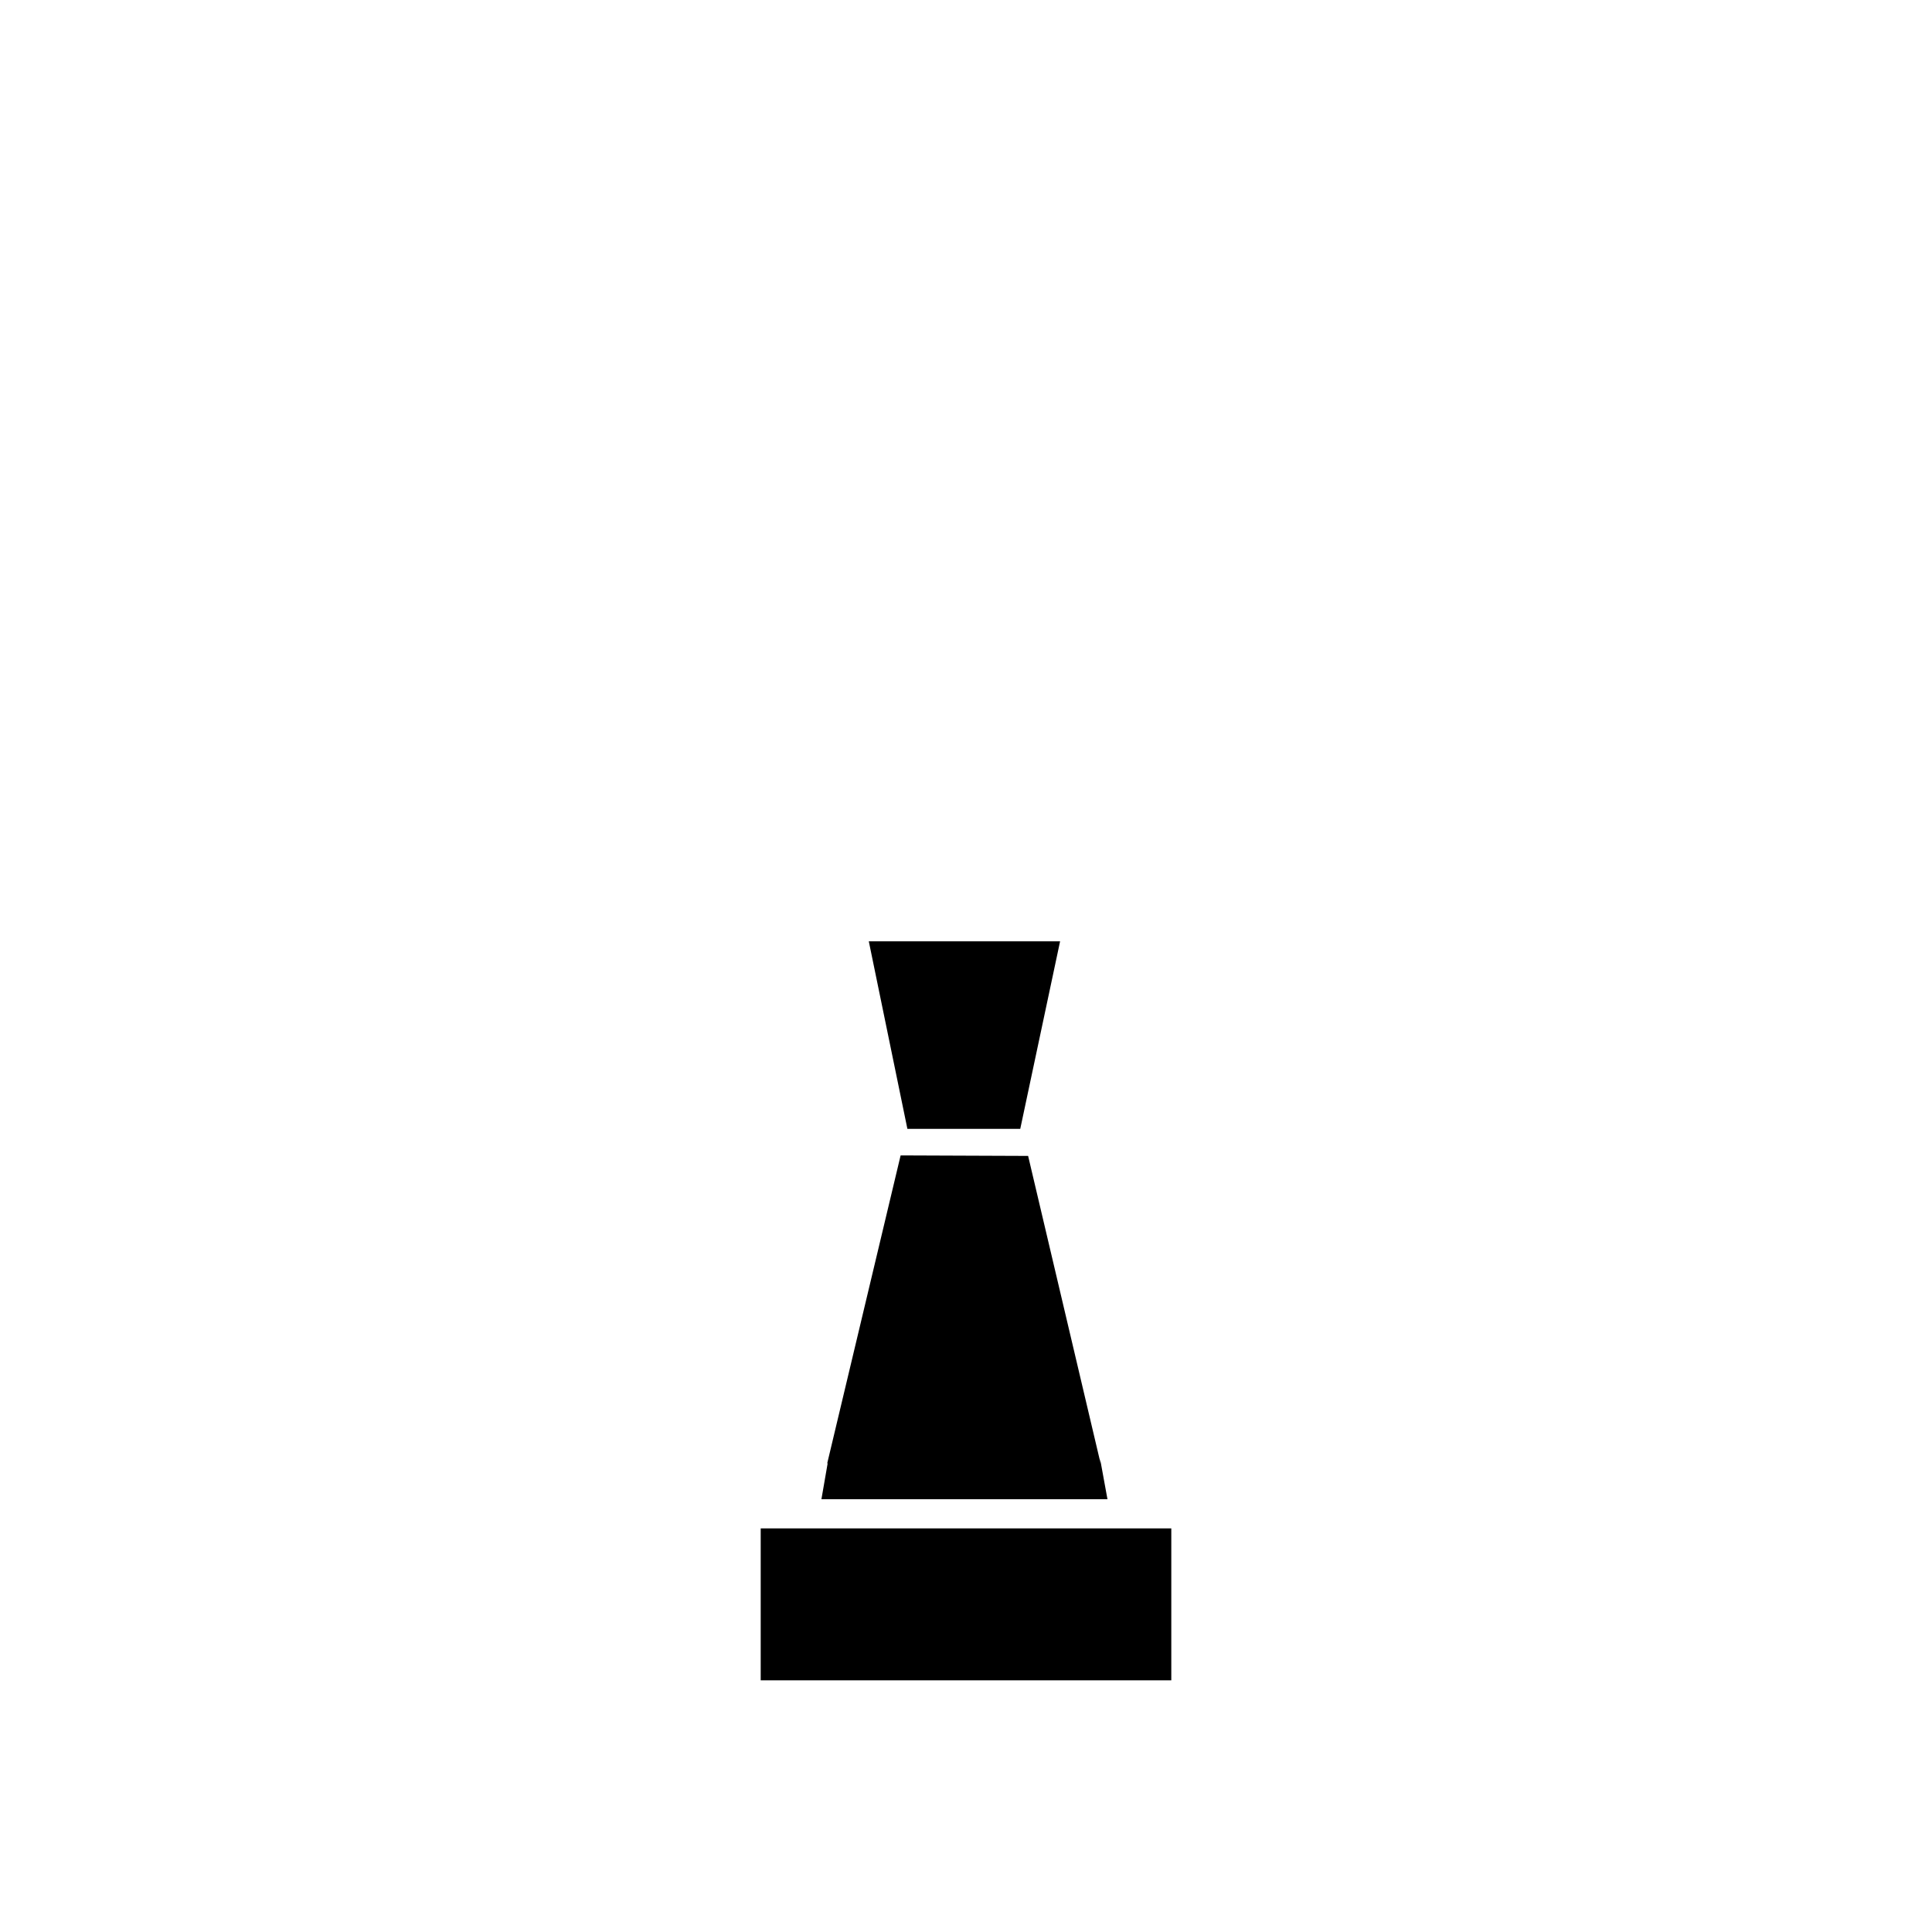
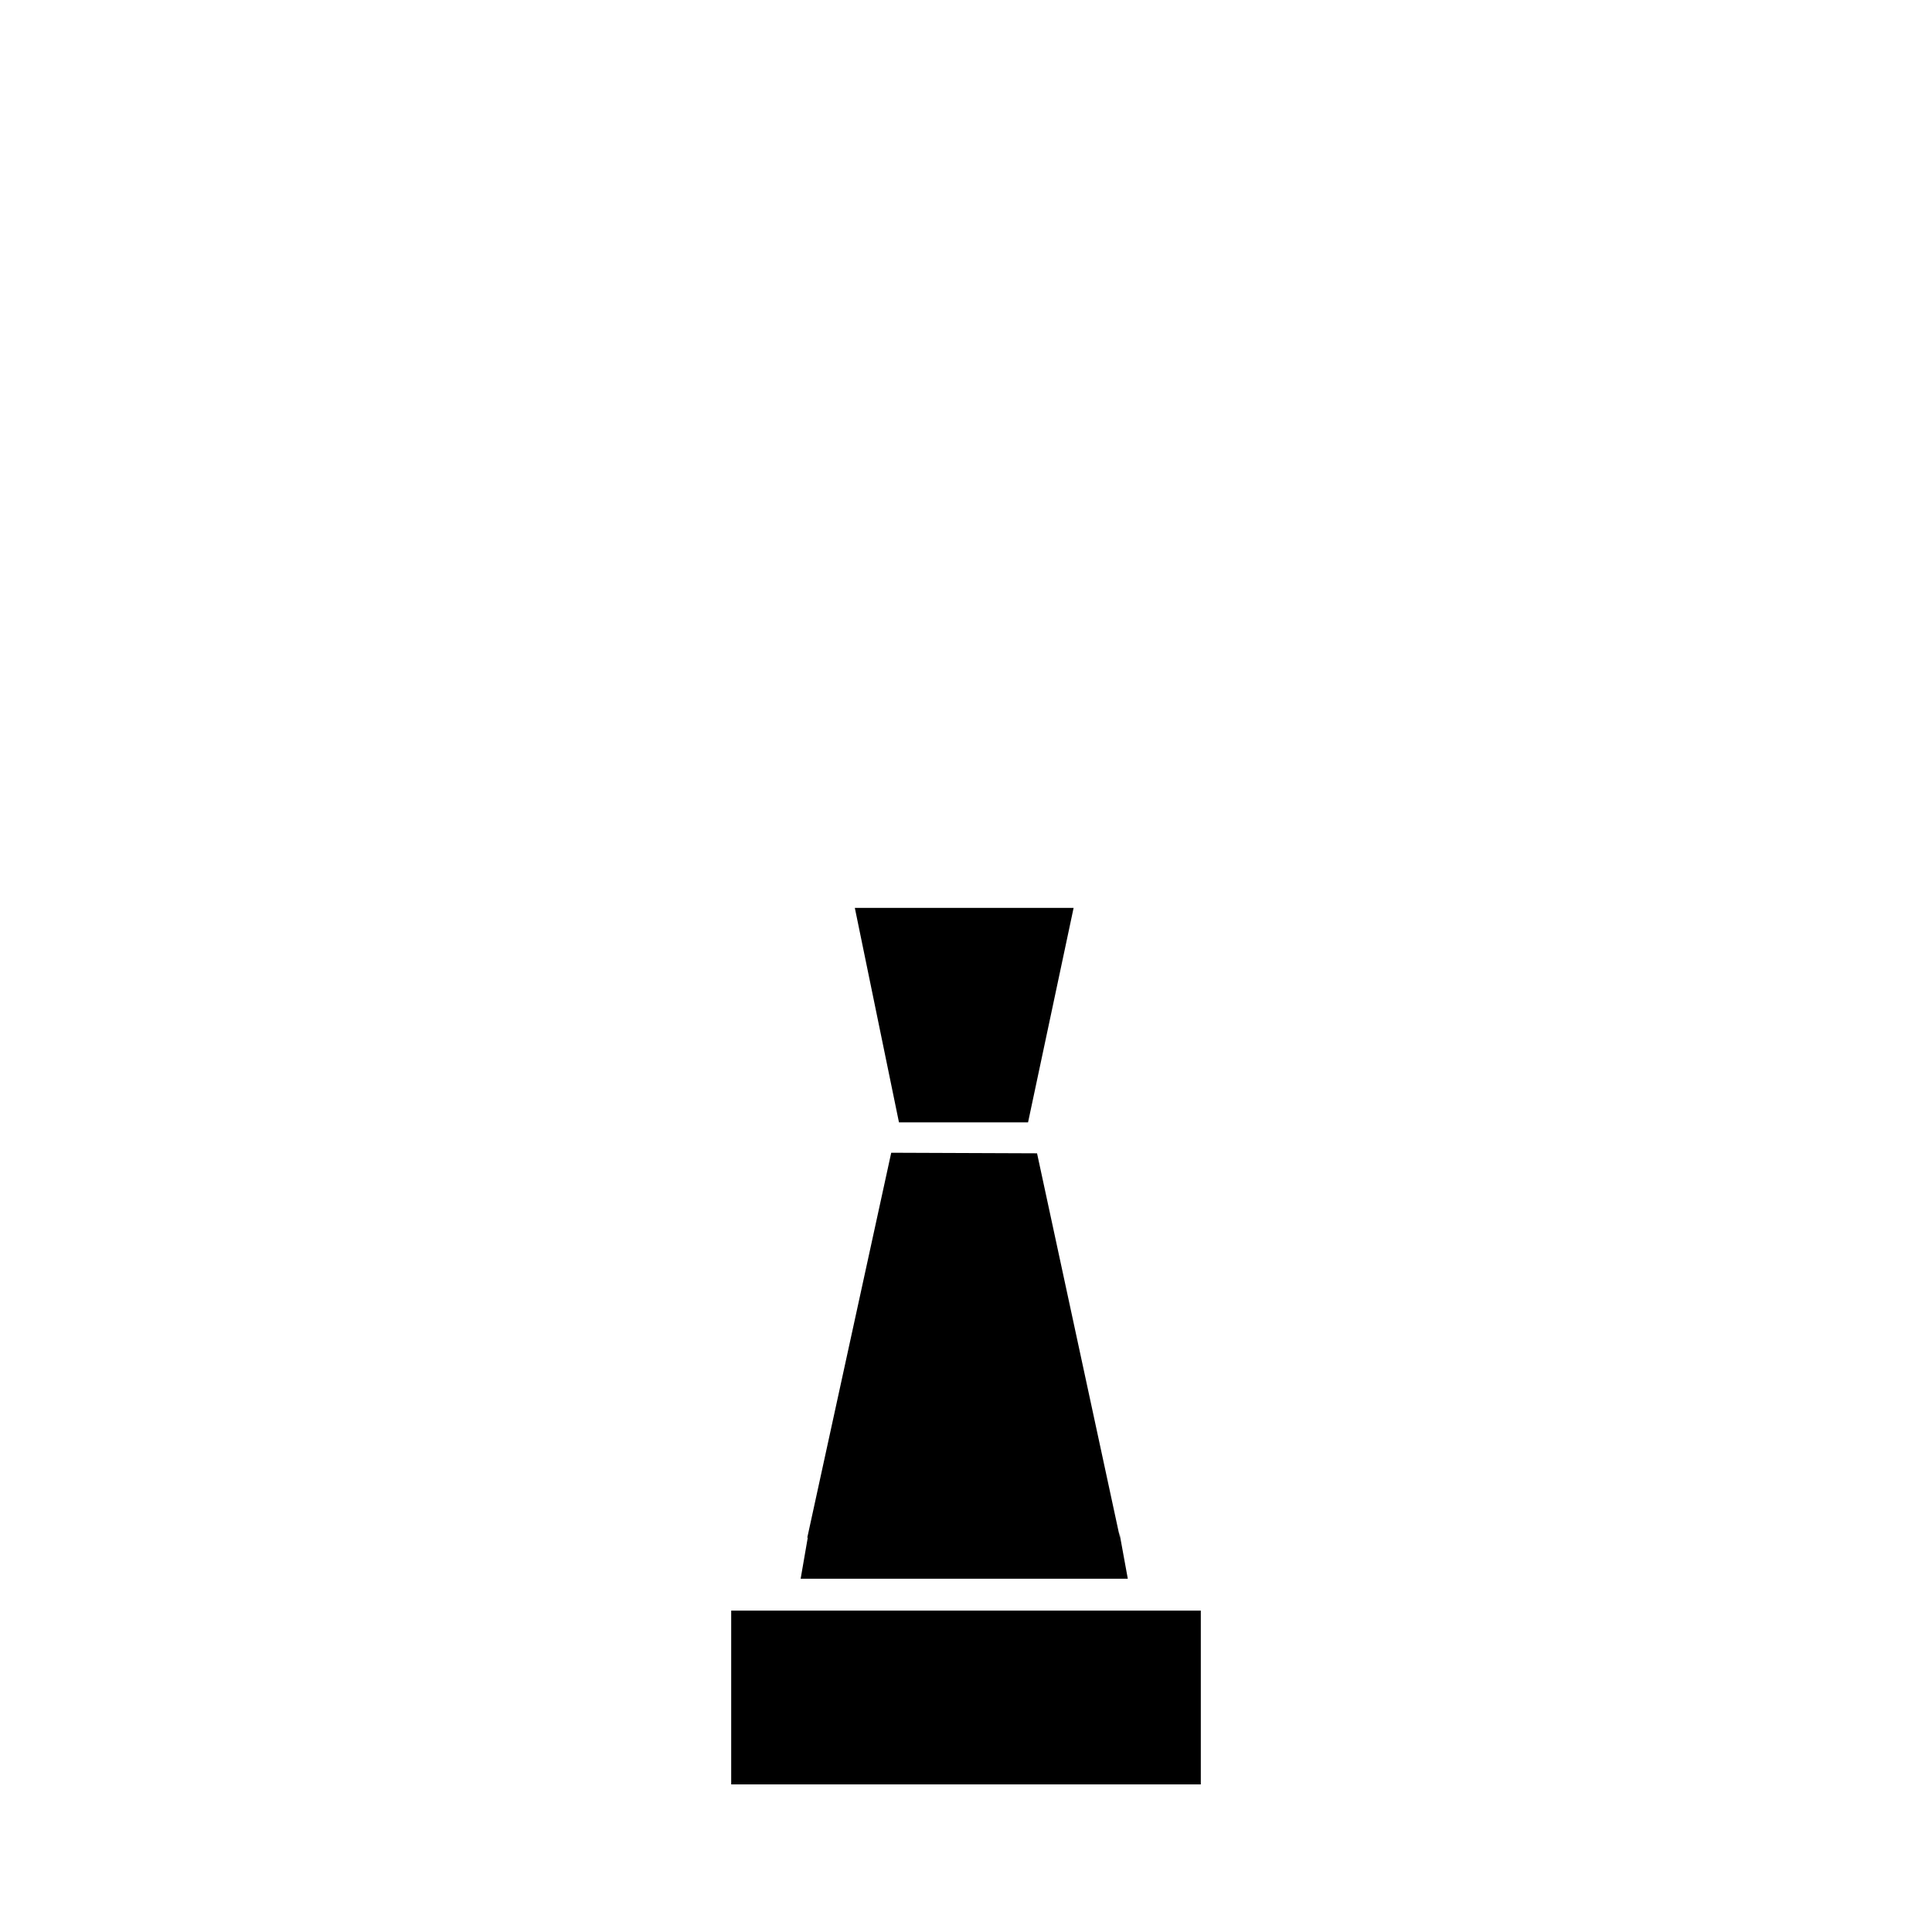
- <svg xmlns="http://www.w3.org/2000/svg" version="1.1" x="0px" y="0px" width="1552px" height="1552px" viewBox="-1064.556 -1403.199 1552 1552" enable-background="new -1064.556 -1403.199 1552 1552" xml:space="preserve">
+ <svg xmlns="http://www.w3.org/2000/svg" version="1.1" x="0px" y="0px" width="1356.973px" height="1356.973px" viewBox="-1064.556 -1403.199 1356.973 1356.973" enable-background="new -1064.556 -1403.199 1356.973 1356.973" xml:space="preserve">
  <g id="Background" display="none">
-     <rect x="-1064.556" y="-1403.199" display="inline" fill="#9E9797" width="1552" height="1552" />
+     <rect x="-1064.556" y="-1403.199" display="inline" fill="#9E9797" width="1356.973" height="1356.973" />
  </g>
  <g id="emoji">
-     <polygon points="-254.529,-511.075 -325.021,-510.195 -346.556,-633.226 -231.556,-634.226  " />
-     <polygon points="-189.556,-210.035 -383.021,-210.035 -325.021,-466.226 -251.556,-464.226  " />
-     <polygon points="-138.556,-75.588 -433.515,-70.98 -433.515,-159.98 -138.556,-155.588  " />
-     <g>
-       <g transform="translate(0,-952.3622)">
-         <path d="M-341.076,477.322l-58.957,247.338h0.336l-5,28.859h229.785l-6-32.859l0.451,4l-58.193-246.936 M-317.738,503.393h54.973     l53.076,220.907h-161.117L-317.738,503.393z" />
-       </g>
-       <path d="M-453.476-175.428v122.04c161.279,0,168.559,0,329.84,0v-122.04H-453.476z M-424.677-146.628h272.24v64.439h-272.24    V-146.628z" />
-       <path d="M-244.975-496.371l32-150.64h-153.66l31,150.64 M-333.489-620.211h87.369l-20.769,96.04h-48L-333.489-620.211z" />
+     <polygon points="-355.556,-629.226 -420.056,-627.726 -448.056,-754.226 -327.056,-754.226  " />
+     <polygon points="-288.556,-310.921 -486.369,-310.921 -426.556,-579.726 -350.056,-579.726  " />
+     <polygon points="-236.8,-165.921 -531.369,-165.921 -531.369,-254.921 -238.77,-255.921  " />
+     <g transform="translate(0,-952.3622)">
+       <path d="M-438.589,358.809l-58.957,270.338h0.336l-5,28.859h229.785l-6-32.859l0.451,4l-58.193-269.936 M-415.251,385.879h54.973    l53.076,242.907H-468.32L-415.251,385.879z" />
    </g>
+     <path d="M-550.989-271.941v122.04c161.279,0,168.559,0,329.84,0v-122.04H-550.989z M-522.19-243.141h272.24v64.439h-272.24   V-243.141z" />
+     <path d="M-342.488-614.884l32-150.64h-153.66l31,150.64 M-431.002-738.724h87.369l-20.769,96.04h-48L-431.002-738.724z" />
  </g>
</svg>
